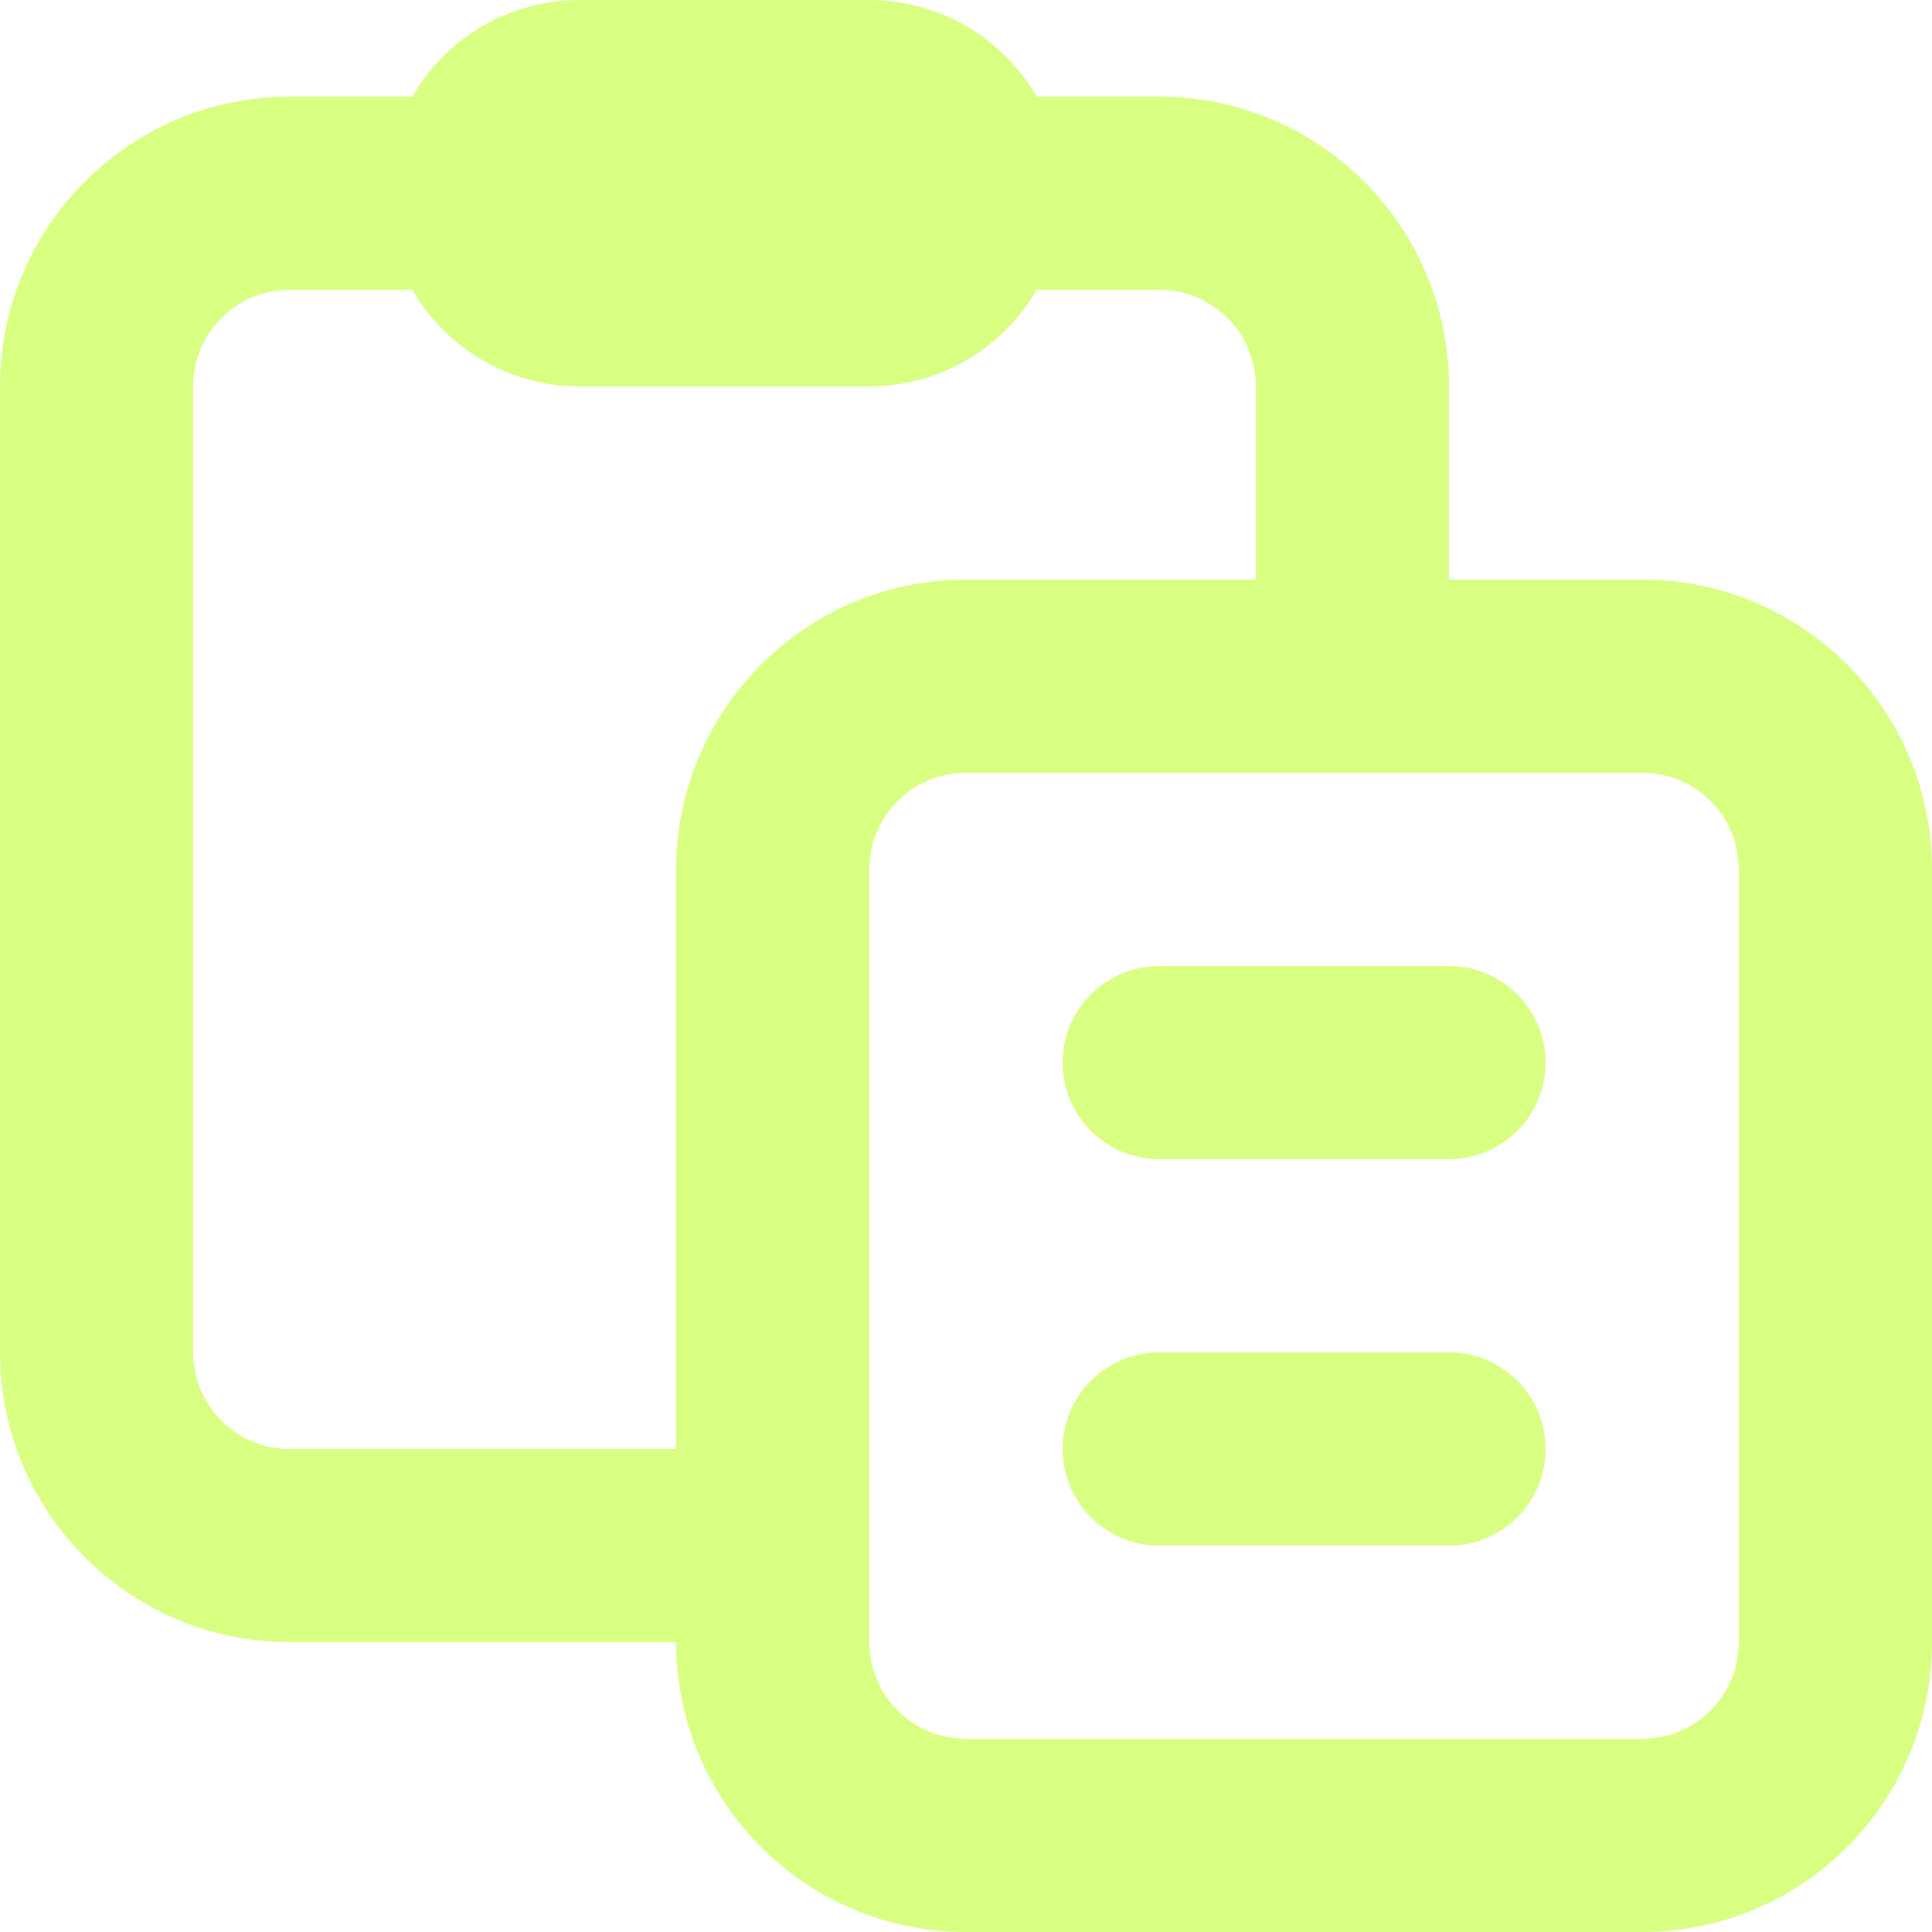
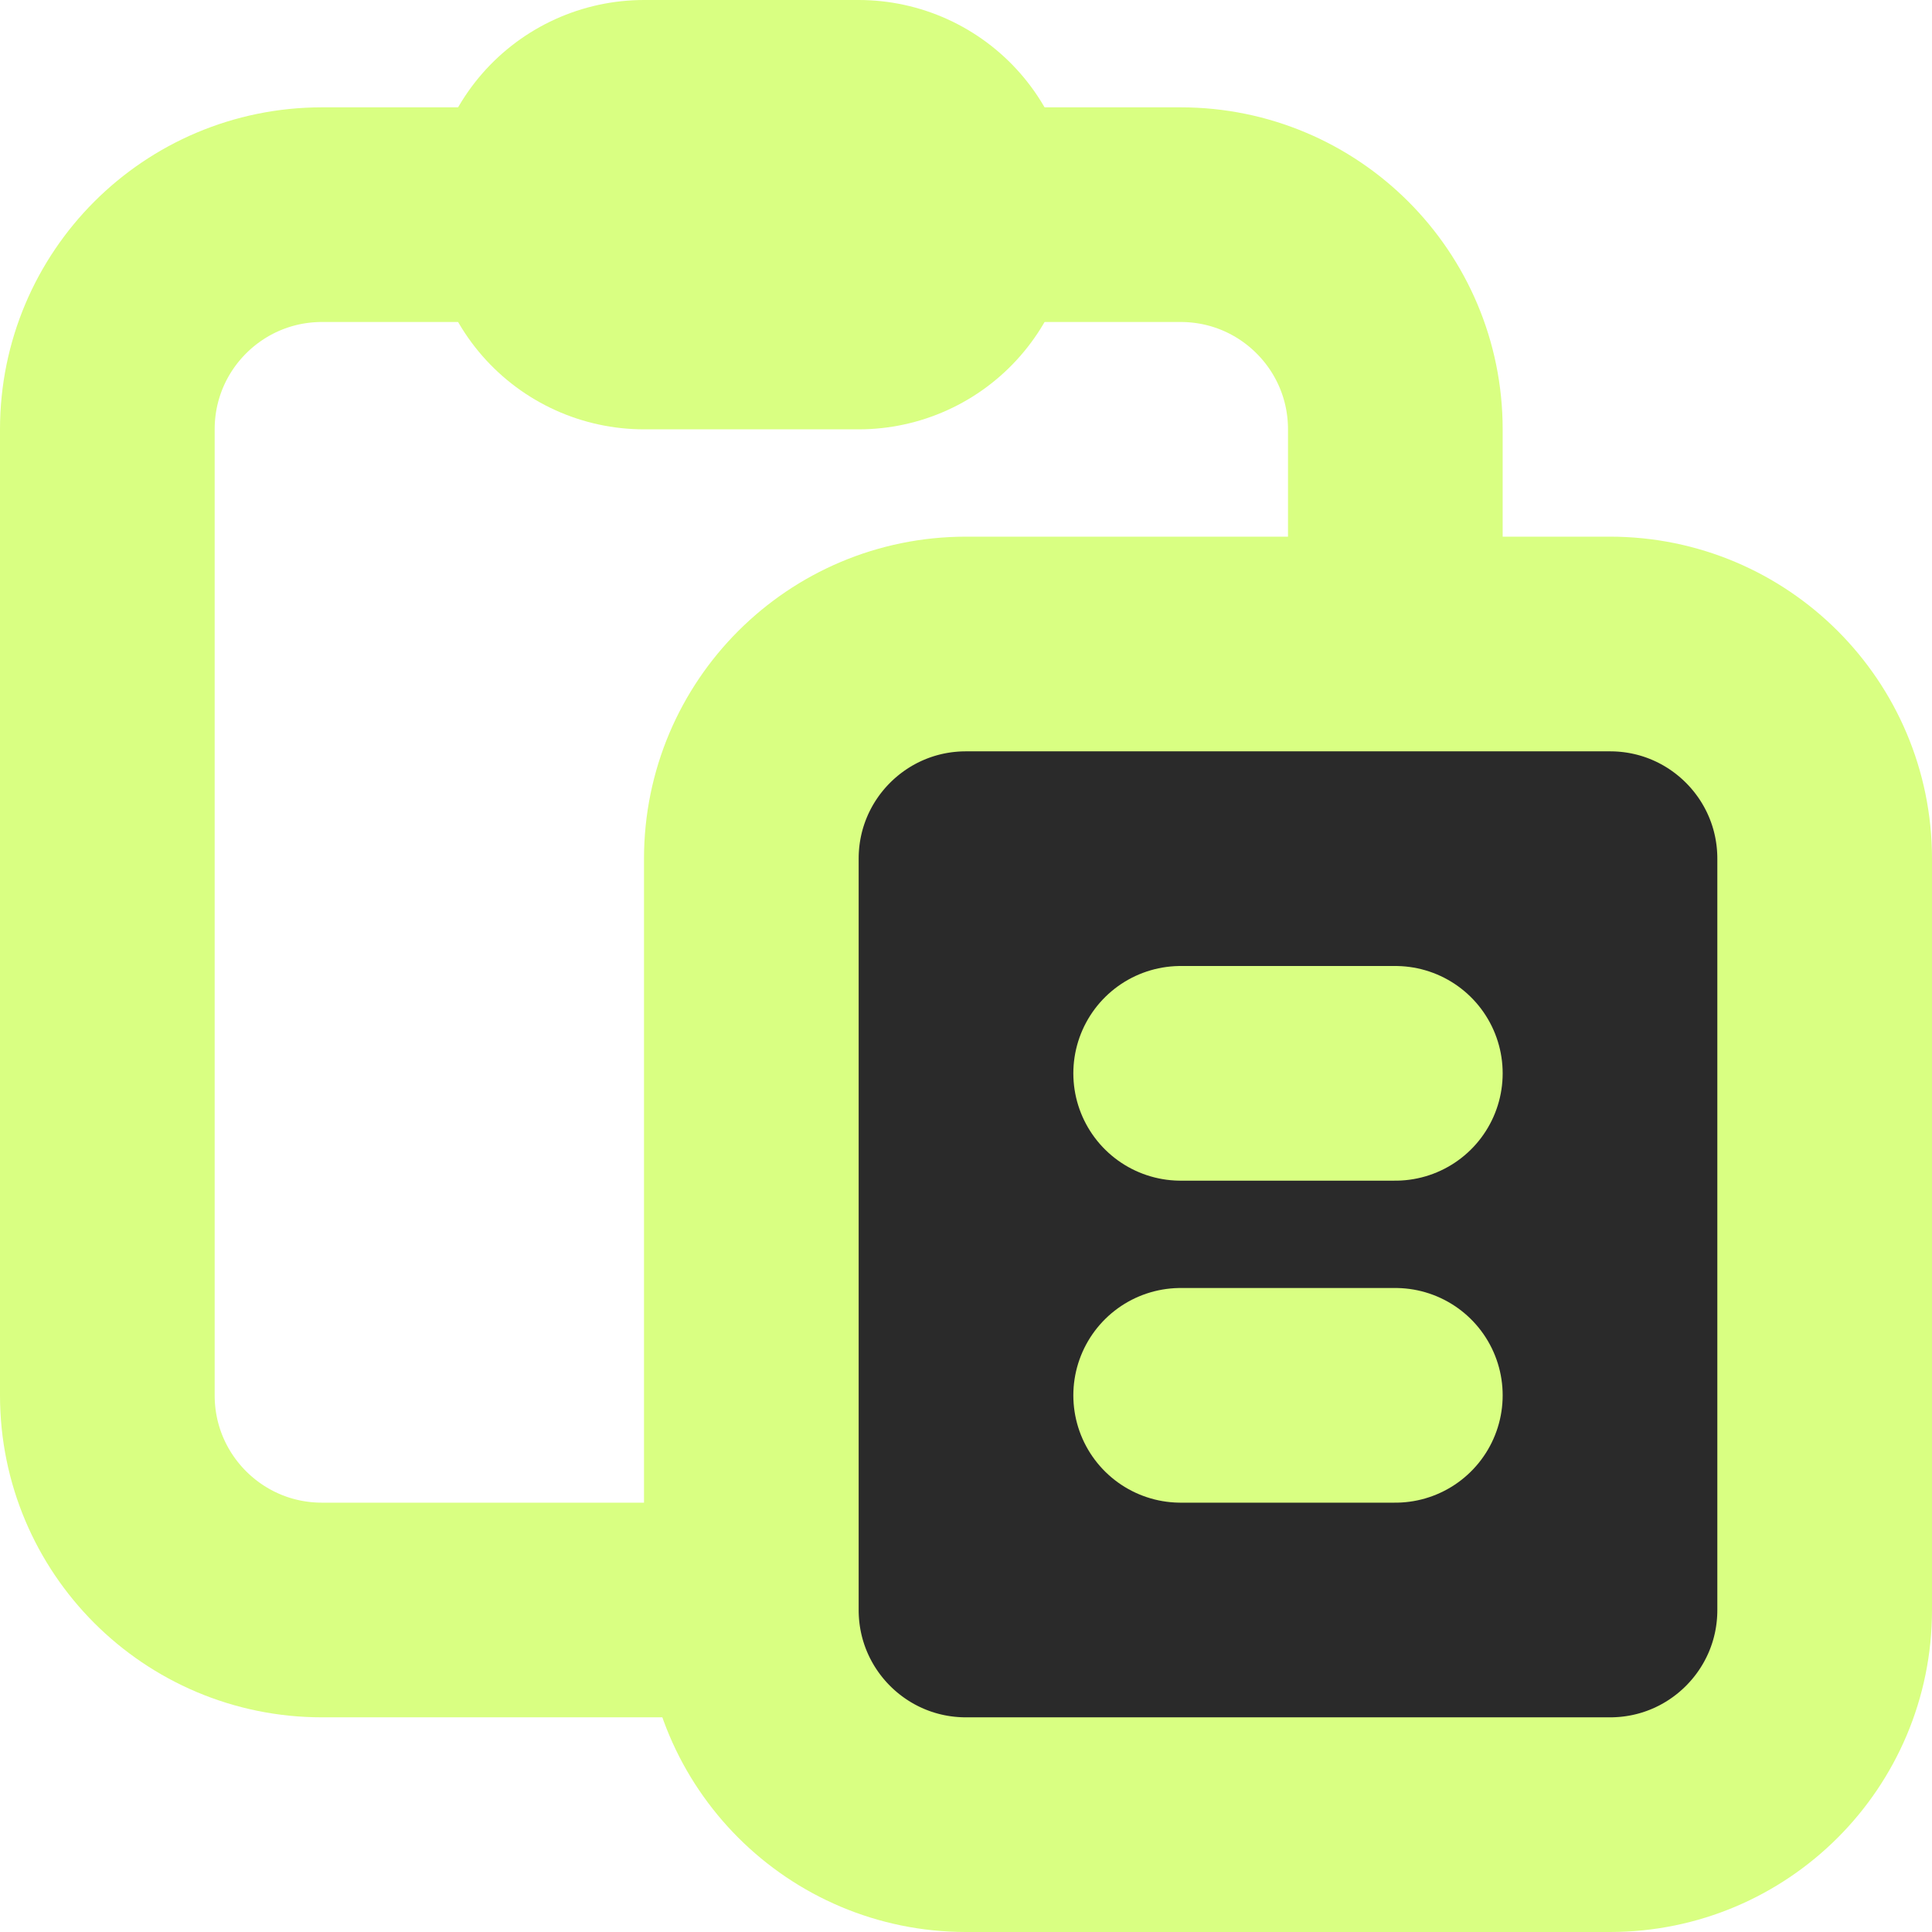
- <svg xmlns="http://www.w3.org/2000/svg" width="20" height="20" viewBox="0 0 20 20" fill="none">
-   <path d="M14 6V4C14 2.895 13.105 2 12 2H10M7 16H3C1.895 16 1 15.105 1 14V4C1 2.895 1.895 2 3 2H5" stroke="#D9FF82" stroke-width="2" />
-   <path d="M10 19H17C18.105 19 19 18.105 19 17V9C19 7.895 18.105 7 17 7H10C8.895 7 8 7.895 8 9V17C8 18.105 8.895 19 10 19Z" stroke="#D9FF82" stroke-width="2" />
-   <path d="M12 11L15 11" stroke="#D9FF82" stroke-width="2" stroke-linecap="round" />
-   <path d="M12 15L15 15" stroke="#D9FF82" stroke-width="2" stroke-linecap="round" />
-   <rect x="5" y="1" width="5" height="2" rx="1" stroke="#D9FF82" stroke-width="2" />
+ <svg xmlns="http://www.w3.org/2000/svg" width="18" height="18" viewBox="0 0 18 18" fill="none">
+   <path d="M3 15H11C12.105 15 13 14.105 13 13V4C13 2.895 12.105 2 11 2H3C1.895 2 1 2.895 1 4V13C1 14.105 1.895 15 3 15Z" stroke="#D9FF82" stroke-width="2" />
+   <path d="M9 17H15C16.105 17 17 16.105 17 15V8C17 6.895 16.105 6 15 6H9C7.895 6 7 6.895 7 8V15C7 16.105 7.895 17 9 17Z" fill="#2A2A2A" stroke="#D9FF82" stroke-width="2" />
+   <path d="M11 10L13 10" stroke="#D9FF82" stroke-width="2" stroke-linecap="round" />
+   <path d="M6 2L8 2" stroke="#D9FF82" stroke-width="4" stroke-linecap="round" />
+   <path d="M11 13L13 13" stroke="#D9FF82" stroke-width="2" stroke-linecap="round" />
</svg>
